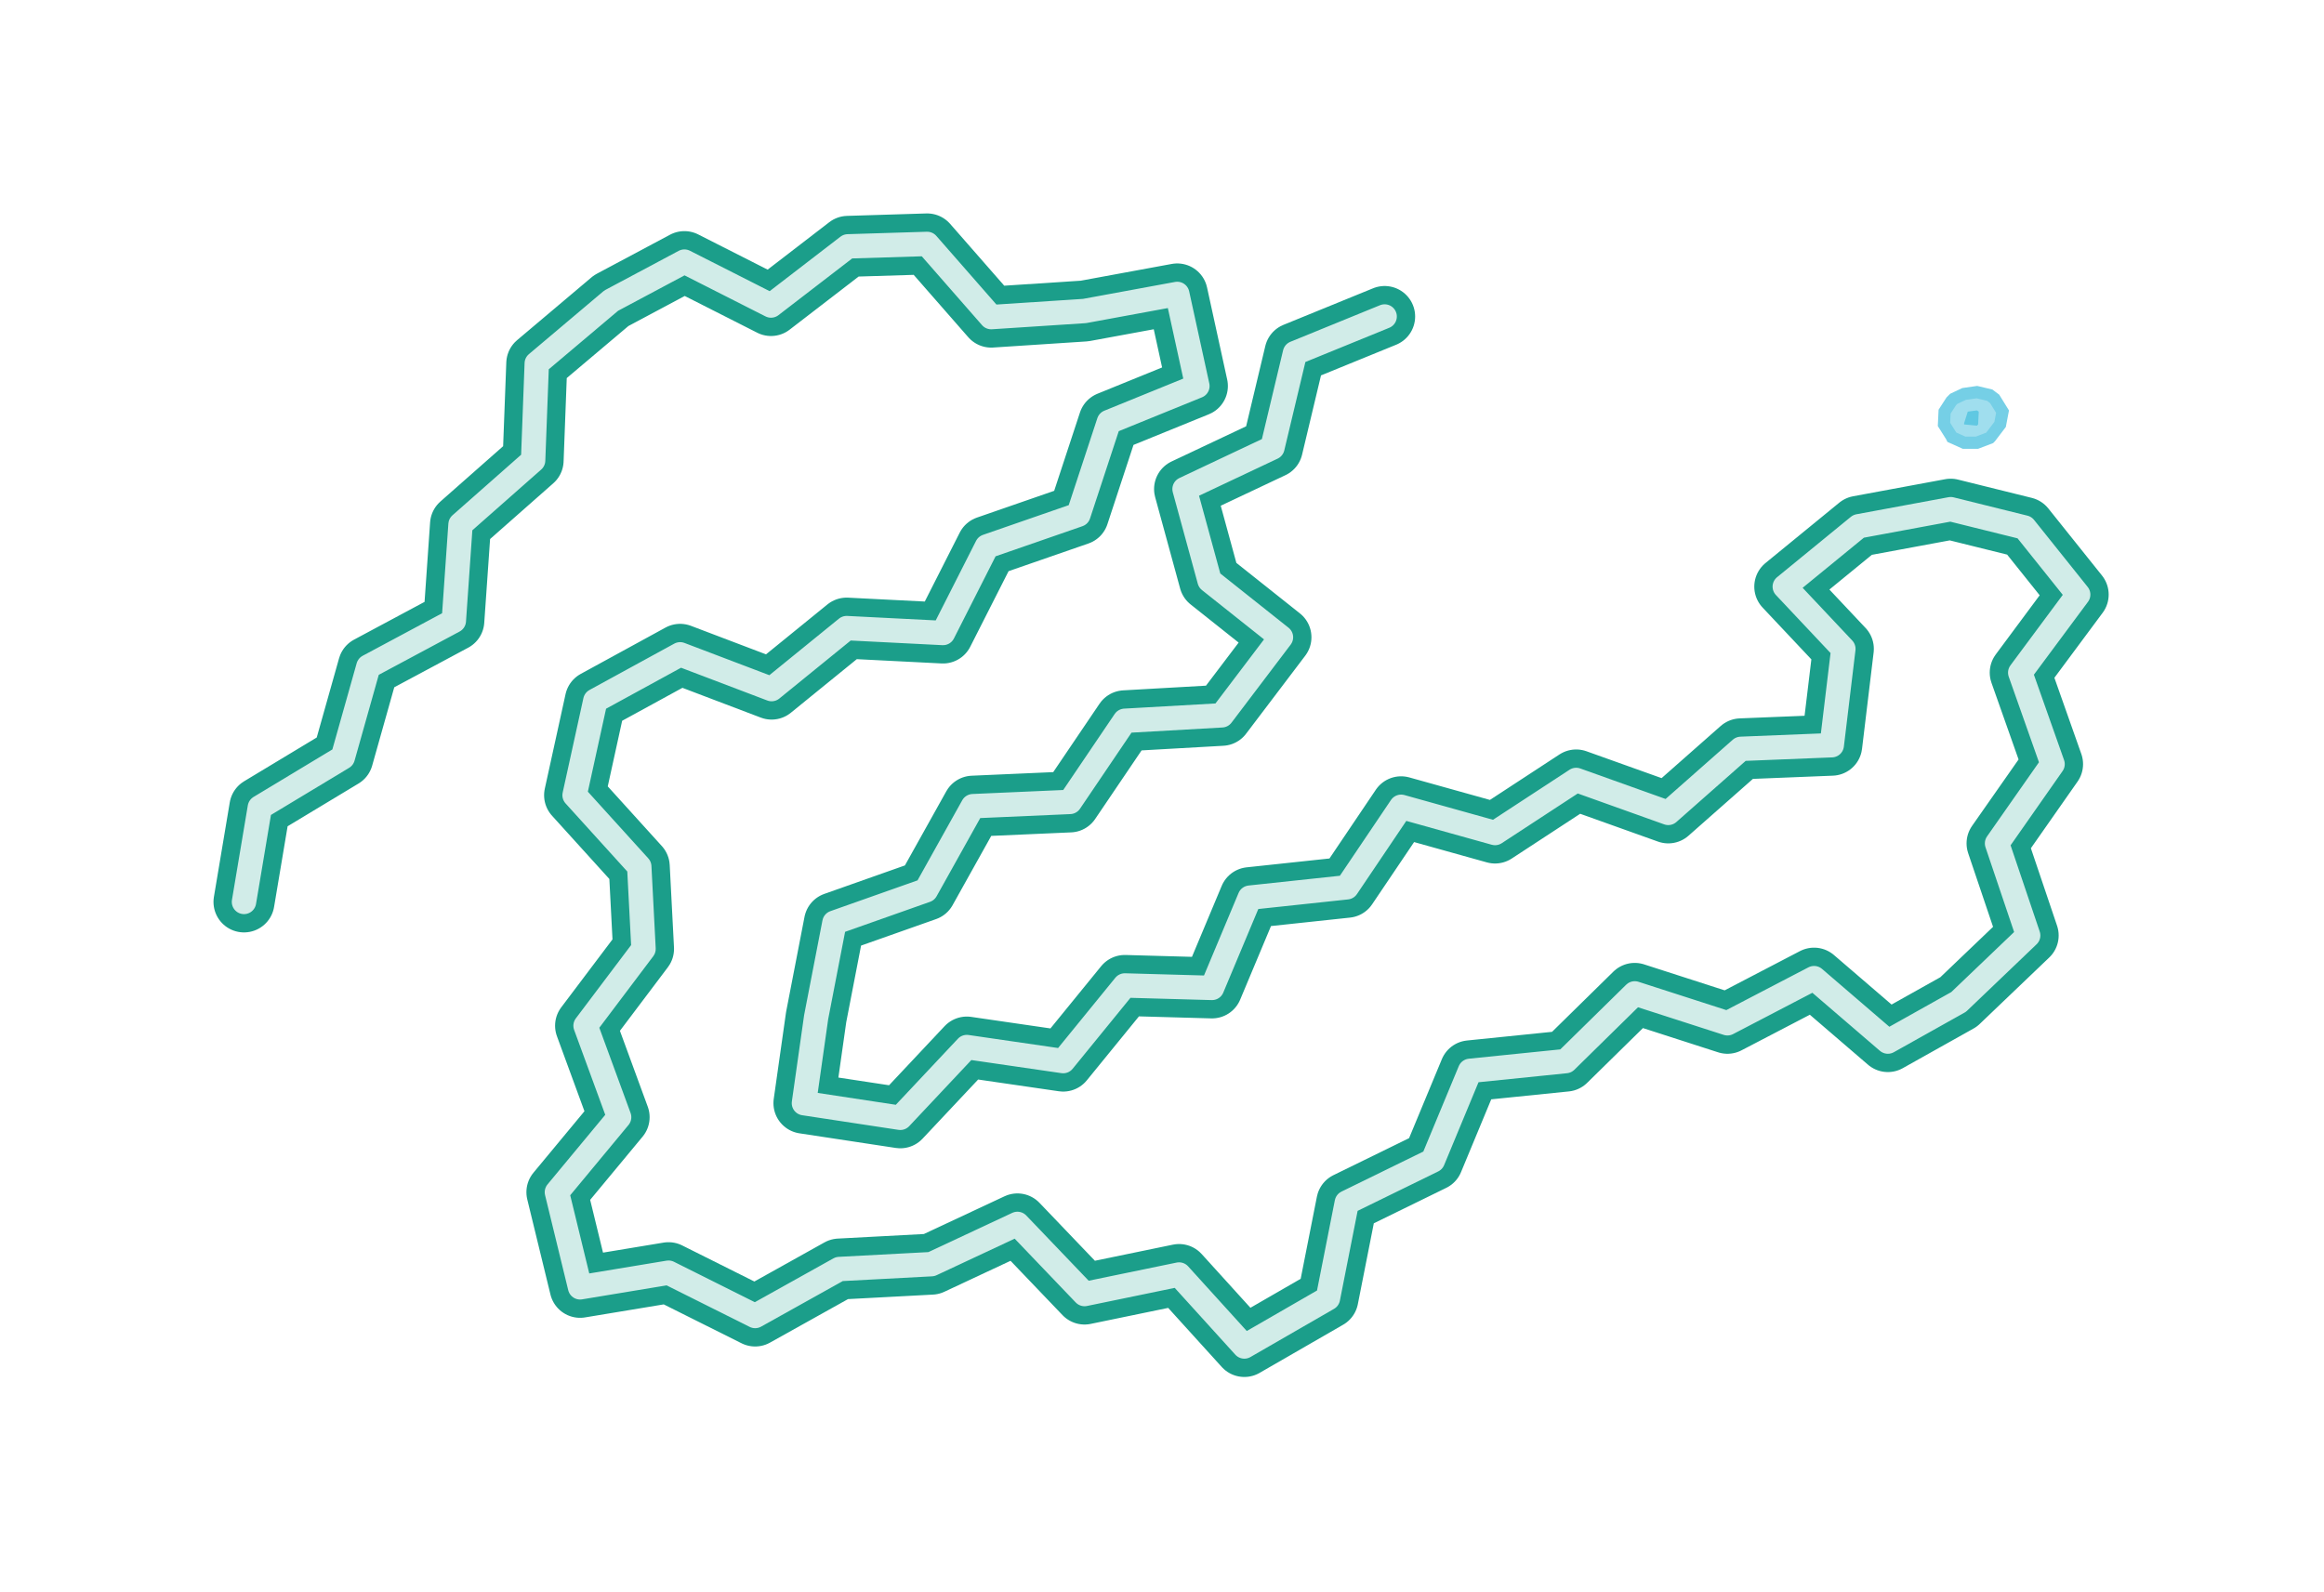
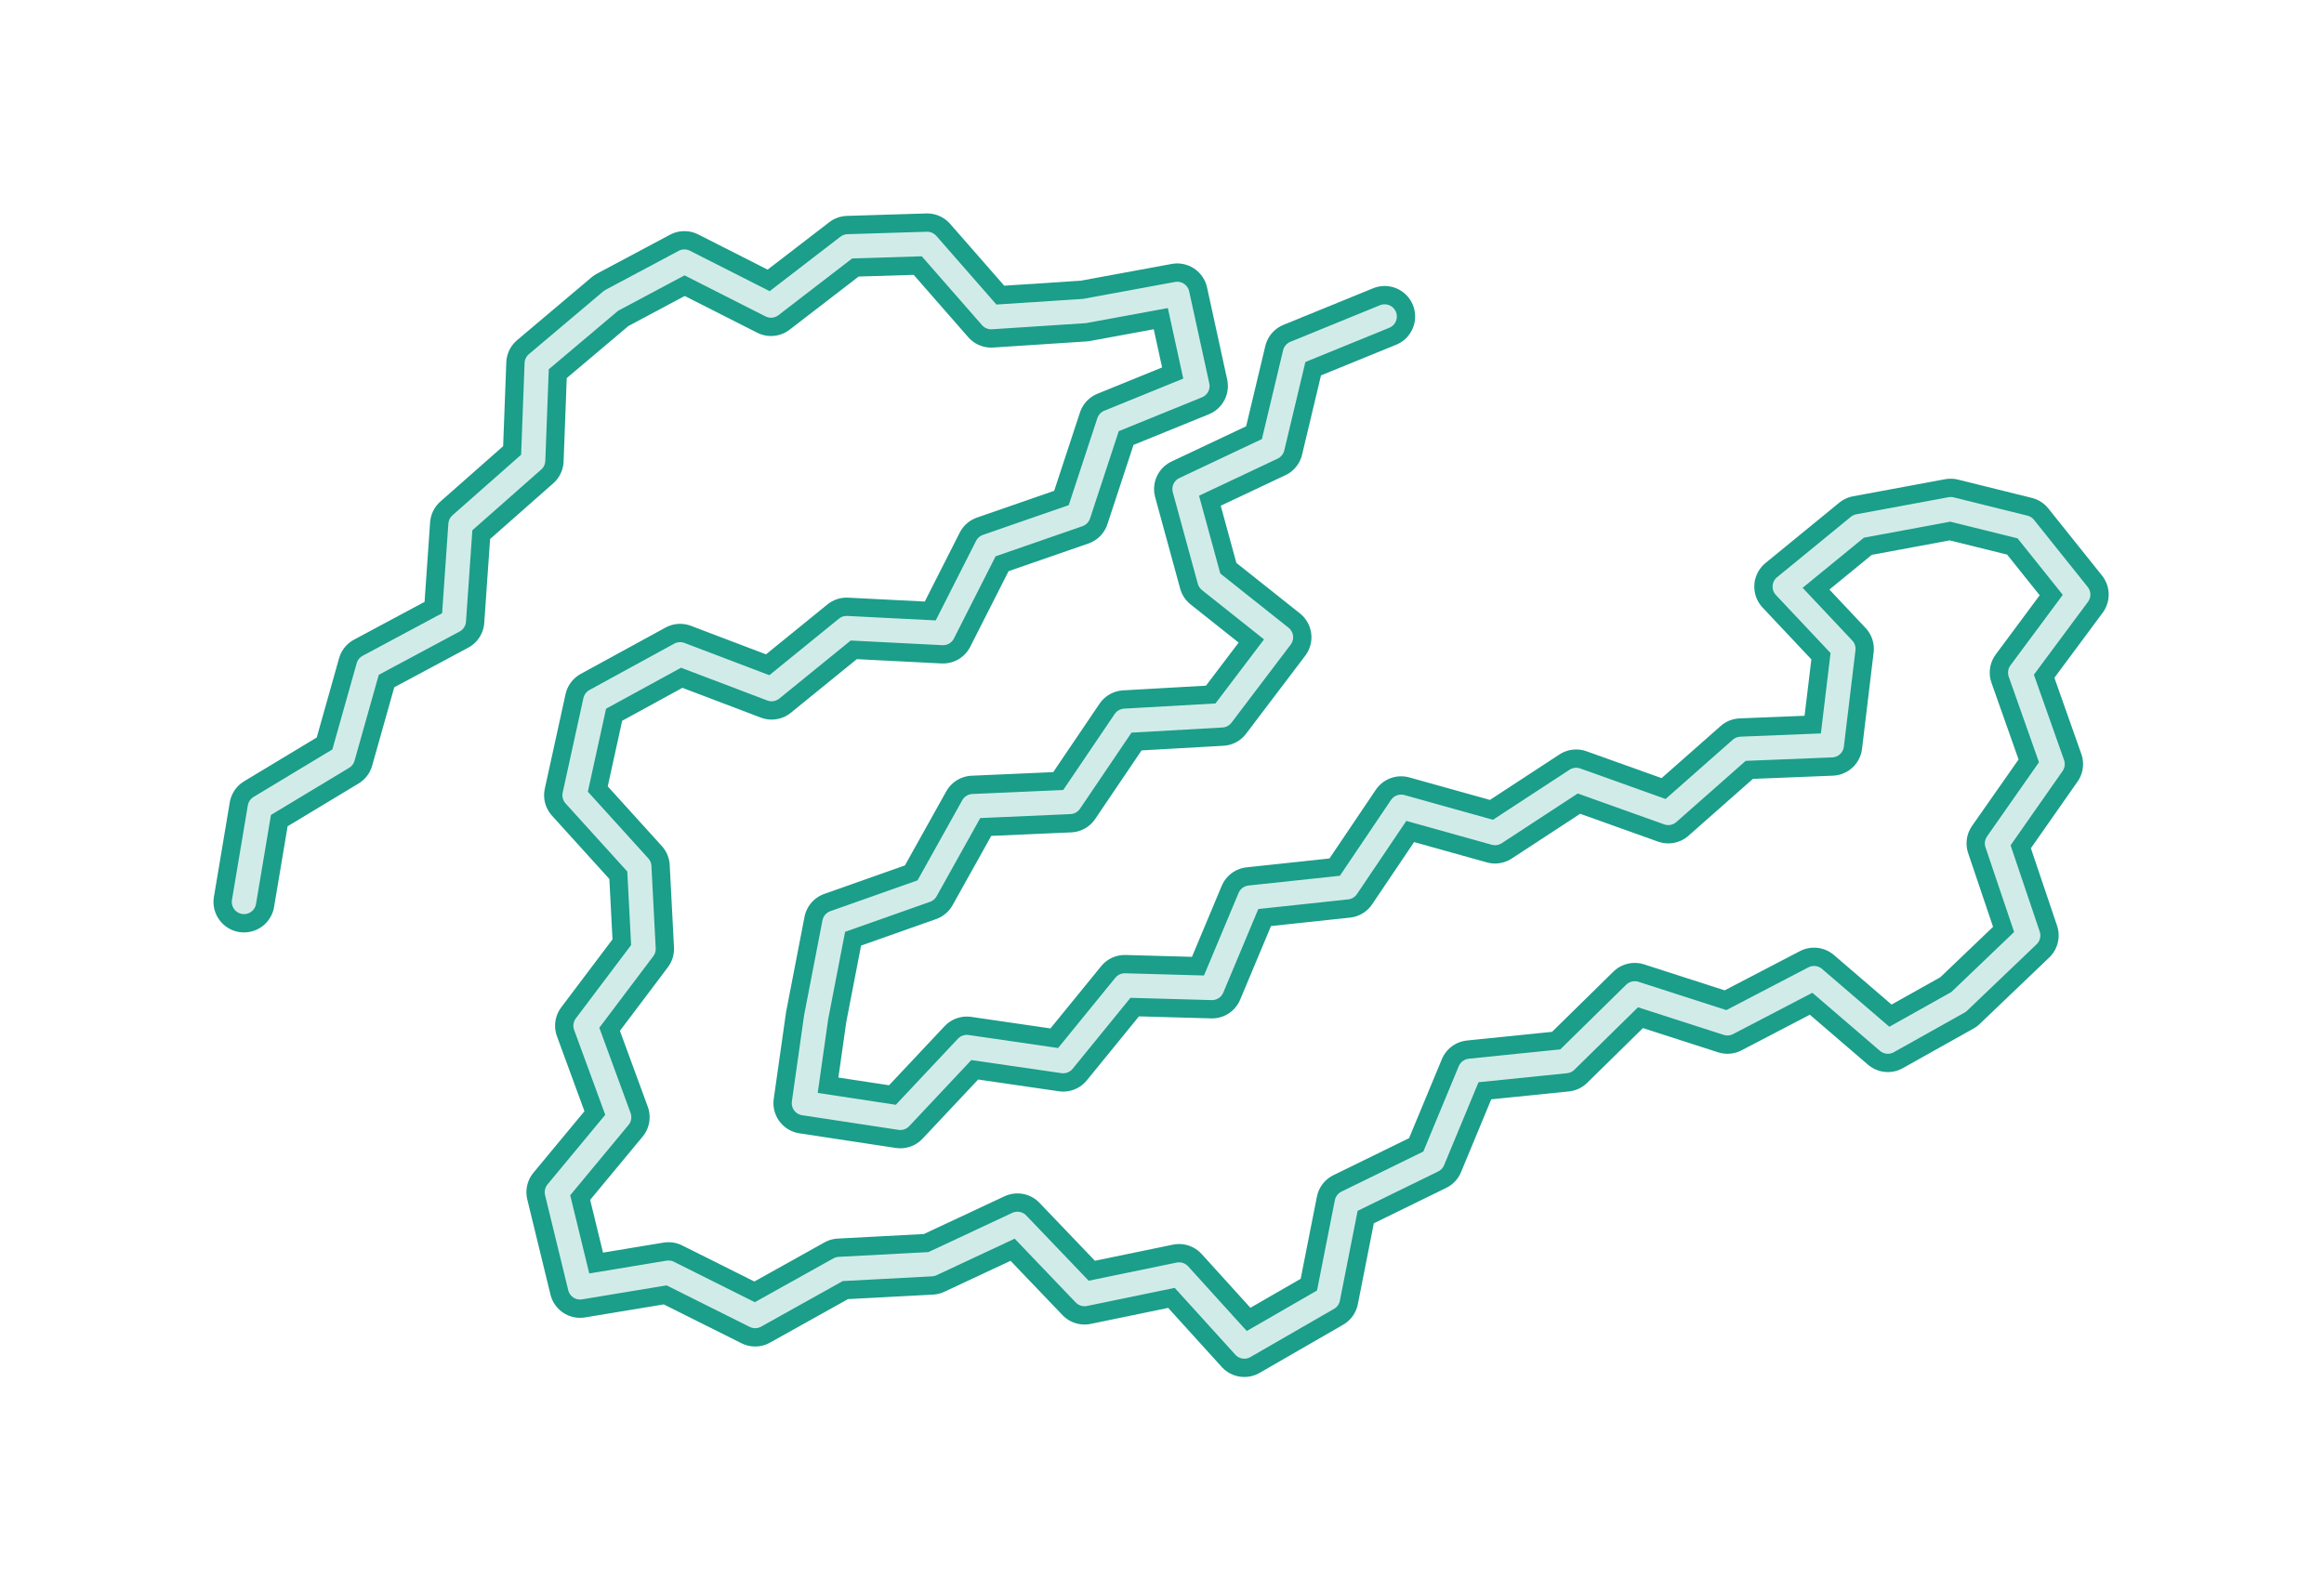
<svg xmlns="http://www.w3.org/2000/svg" width="38.1" height="26.1" viewBox="0 0 38.1 26.1">
  <g id="9TKF" data-chains="A">
-     <path class="density" d="M31.99,7.15 L31.87,6.96 L31.88,6.75 L31.99,6.58 L32.03,6.54 L32.20,6.46 L32.41,6.43 L32.62,6.48 L32.70,6.54 L32.83,6.75 L32.83,6.75 L32.83,6.75 L32.79,6.96 L32.63,7.17 L32.62,7.18 L32.41,7.26 L32.20,7.26 L32.00,7.17 L31.99,7.15 Z" fill="#a0deee" fill-rule="evenodd" stroke="#75cfe6" stroke-width="0.2" />
-     <path class="density" d="M32.20,6.96 L32.20,6.96 L32.20,6.94 L32.26,6.75 L32.41,6.73 L32.44,6.75 L32.43,6.96 L32.41,6.98 L32.20,6.96 Z" fill="#60c8e2" fill-rule="evenodd" />
    <polyline points="4.00,14.79 4.26,13.24 5.62,12.42 6.04,10.93 7.44,10.18 7.55,8.60 8.74,7.55 8.80,5.96 10.02,4.93 11.22,4.29 12.64,5.01 13.90,4.04 15.20,4.00 16.25,5.20 17.78,5.10 19.30,4.82 19.63,6.33 18.18,6.92 17.68,8.44 16.18,8.96 15.46,10.38 13.88,10.30 12.65,11.30 11.15,10.73 9.76,11.49 9.42,13.04 10.48,14.21 10.55,15.56 9.60,16.82 10.15,18.32 9.13,19.55 9.51,21.11 10.96,20.87 12.38,21.58 13.76,20.81 15.27,20.73 16.68,20.07 17.78,21.22 19.33,20.90 20.40,22.08 21.77,21.29 22.08,19.72 23.49,19.03 24.10,17.56 25.67,17.40 26.80,16.29 28.32,16.78 29.74,16.04 30.95,17.08 32.11,16.43 33.25,15.34 32.74,13.83 33.65,12.53 33.12,11.03 34.07,9.75 33.19,8.65 31.98,8.35 30.47,8.63 29.26,9.62 30.22,10.64 30.03,12.22 28.54,12.28 27.35,13.33 25.84,12.79 24.51,13.66 22.97,13.23 22.08,14.55 20.49,14.72 19.87,16.20 18.44,16.16 17.43,17.40 15.85,17.17 14.76,18.33 13.18,18.09 13.38,16.68 13.68,15.13 15.18,14.60 15.95,13.22 17.54,13.15 18.44,11.82 20.03,11.73 21.00,10.45 19.83,9.52 19.42,8.02 20.86,7.34 21.23,5.79 22.70,5.19" fill="none" stroke="#1b9e8a" stroke-width="1.00" stroke-linejoin="round" stroke-linecap="round" />
    <polyline points="4.00,14.79 4.26,13.24 5.62,12.42 6.04,10.93 7.44,10.18 7.55,8.60 8.74,7.55 8.80,5.96 10.02,4.93 11.22,4.29 12.64,5.01 13.90,4.04 15.20,4.00 16.25,5.20 17.78,5.10 19.30,4.82 19.63,6.33 18.18,6.92 17.68,8.44 16.18,8.96 15.46,10.38 13.88,10.30 12.65,11.30 11.15,10.73 9.76,11.49 9.42,13.04 10.48,14.21 10.55,15.56 9.60,16.82 10.15,18.32 9.13,19.55 9.51,21.11 10.96,20.87 12.38,21.58 13.76,20.81 15.27,20.73 16.68,20.07 17.78,21.22 19.33,20.90 20.40,22.08 21.77,21.29 22.08,19.72 23.49,19.03 24.10,17.56 25.67,17.40 26.80,16.29 28.32,16.78 29.74,16.04 30.95,17.08 32.11,16.43 33.25,15.34 32.74,13.83 33.65,12.53 33.12,11.03 34.07,9.75 33.19,8.65 31.98,8.35 30.47,8.63 29.26,9.62 30.22,10.64 30.03,12.22 28.54,12.28 27.35,13.33 25.84,12.79 24.51,13.66 22.97,13.23 22.08,14.55 20.49,14.72 19.87,16.20 18.44,16.16 17.43,17.40 15.85,17.17 14.76,18.33 13.18,18.09 13.38,16.68 13.68,15.13 15.18,14.60 15.95,13.22 17.54,13.15 18.44,11.82 20.03,11.73 21.00,10.45 19.83,9.52 19.42,8.02 20.86,7.34 21.23,5.79 22.70,5.19" fill="none" stroke="#d1ece8" stroke-width="0.40" stroke-linejoin="round" stroke-linecap="round" />
  </g>
</svg>
